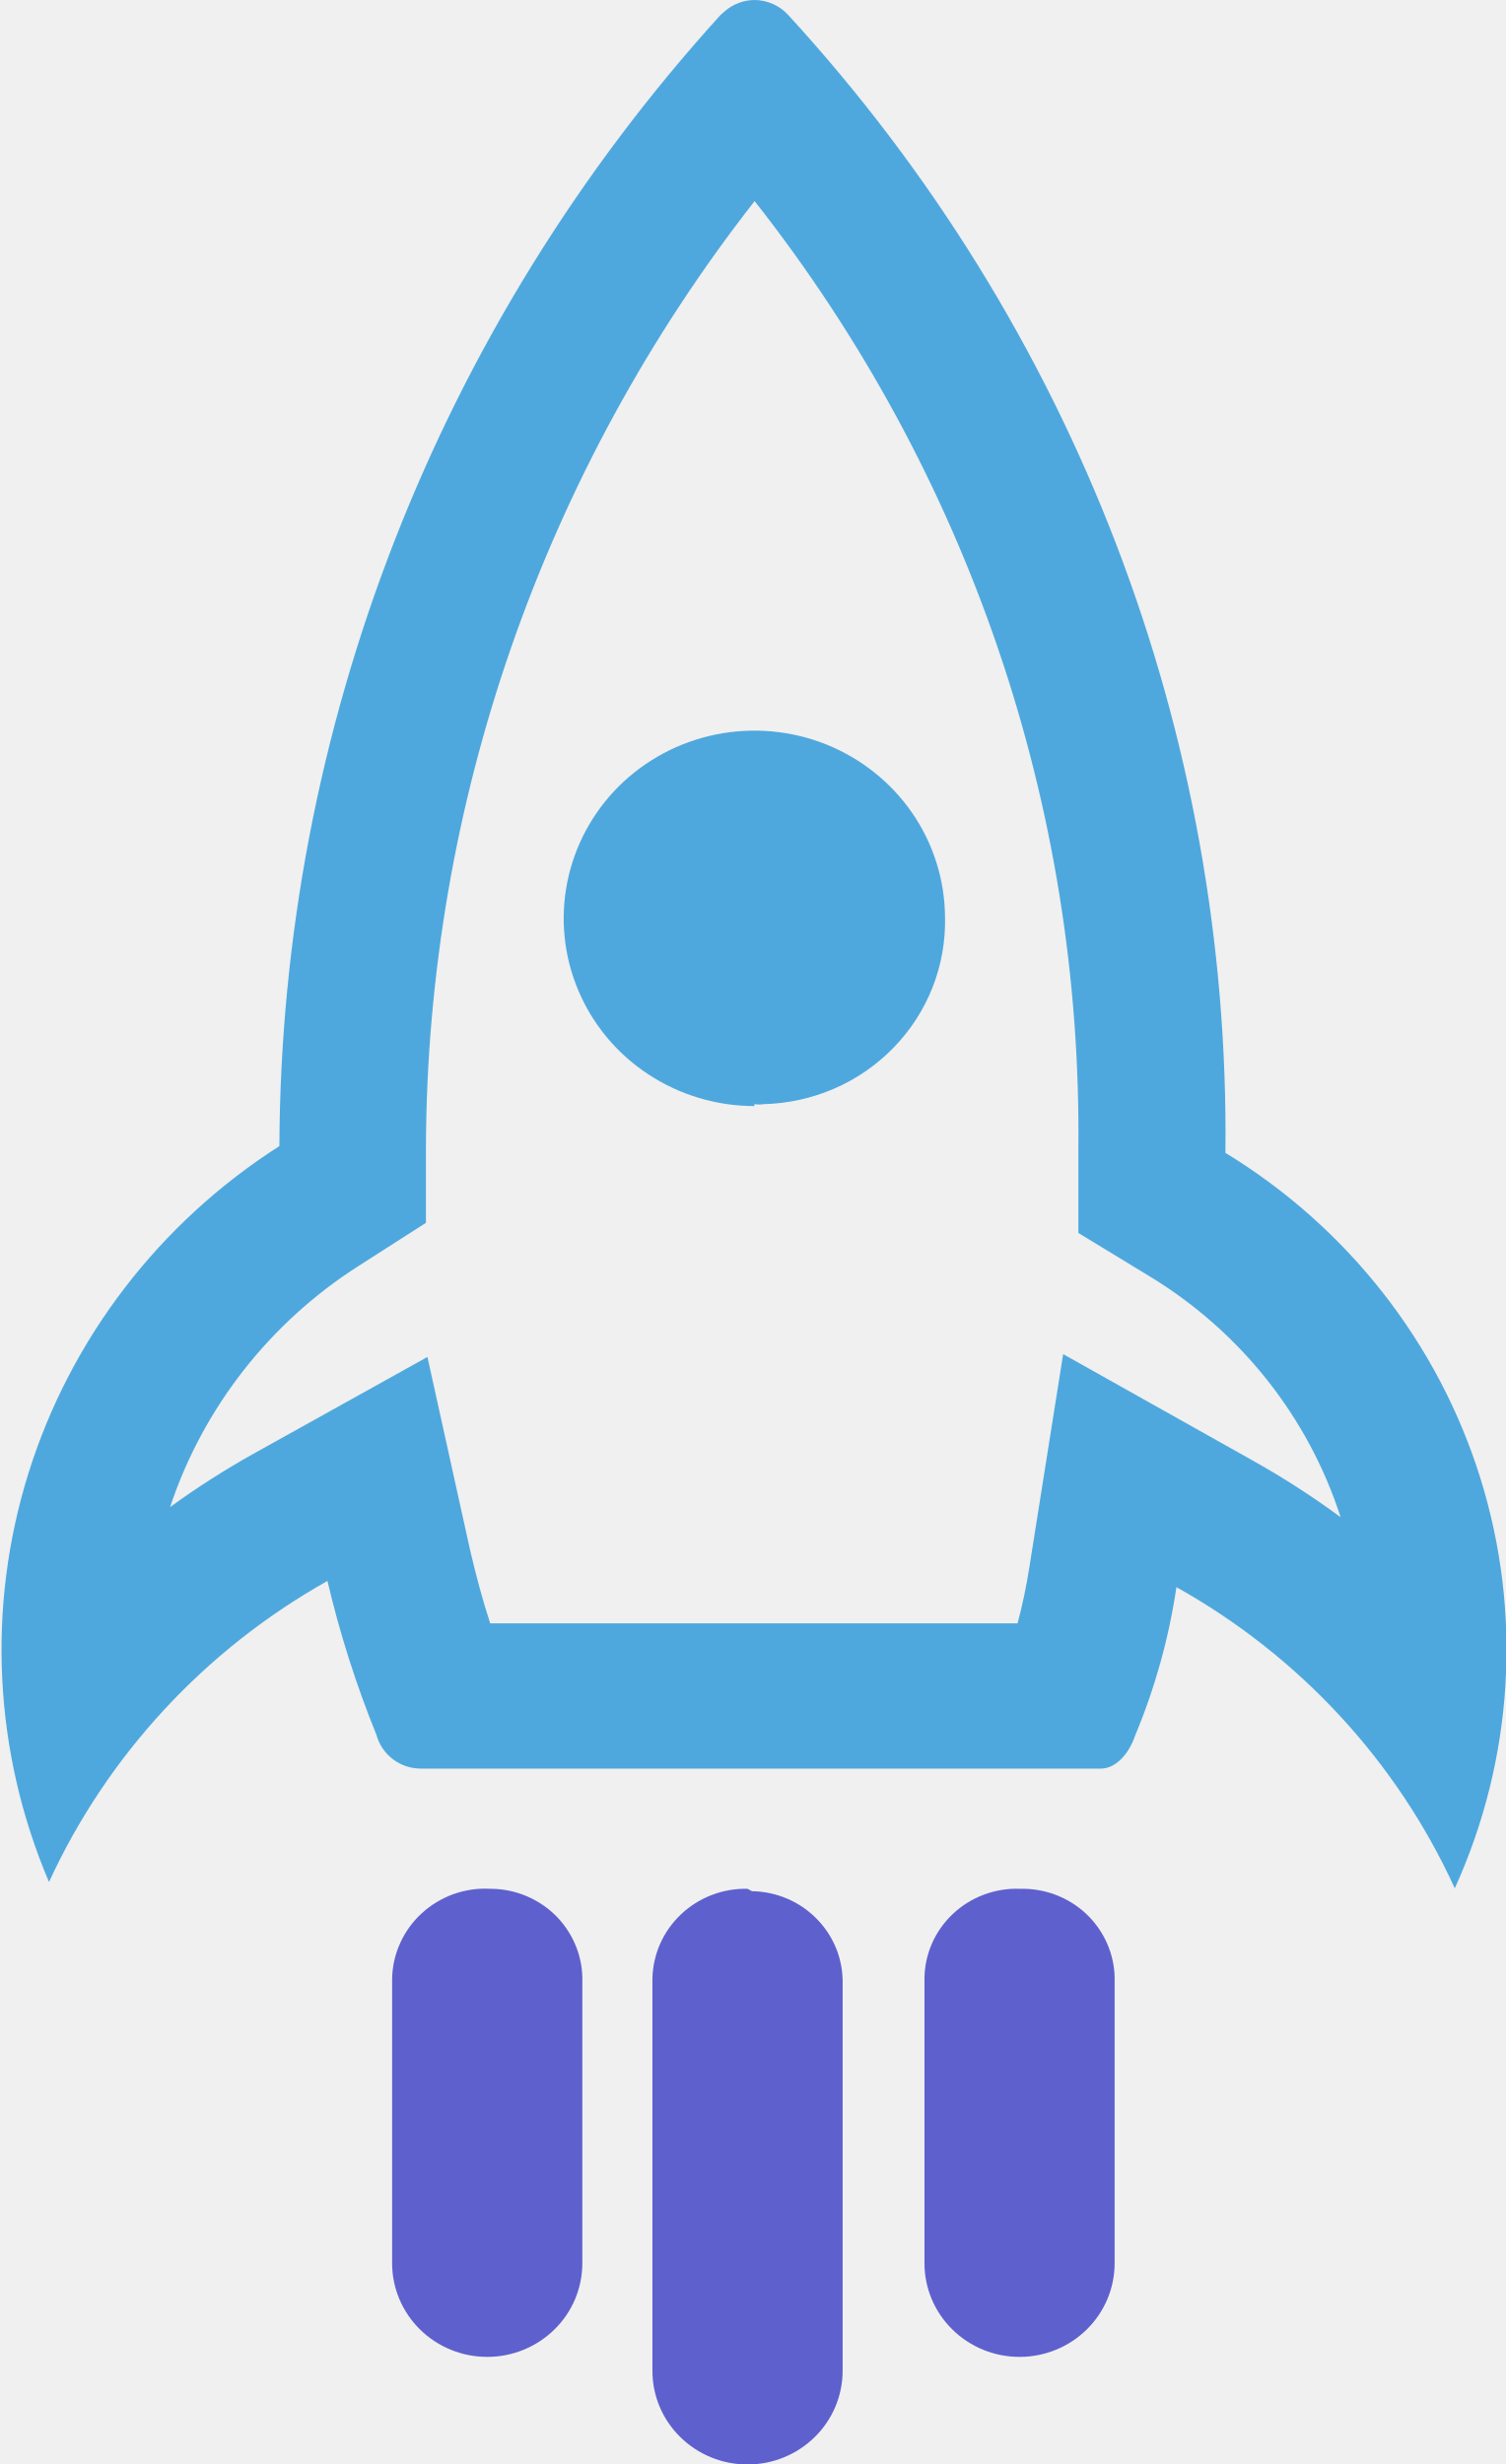
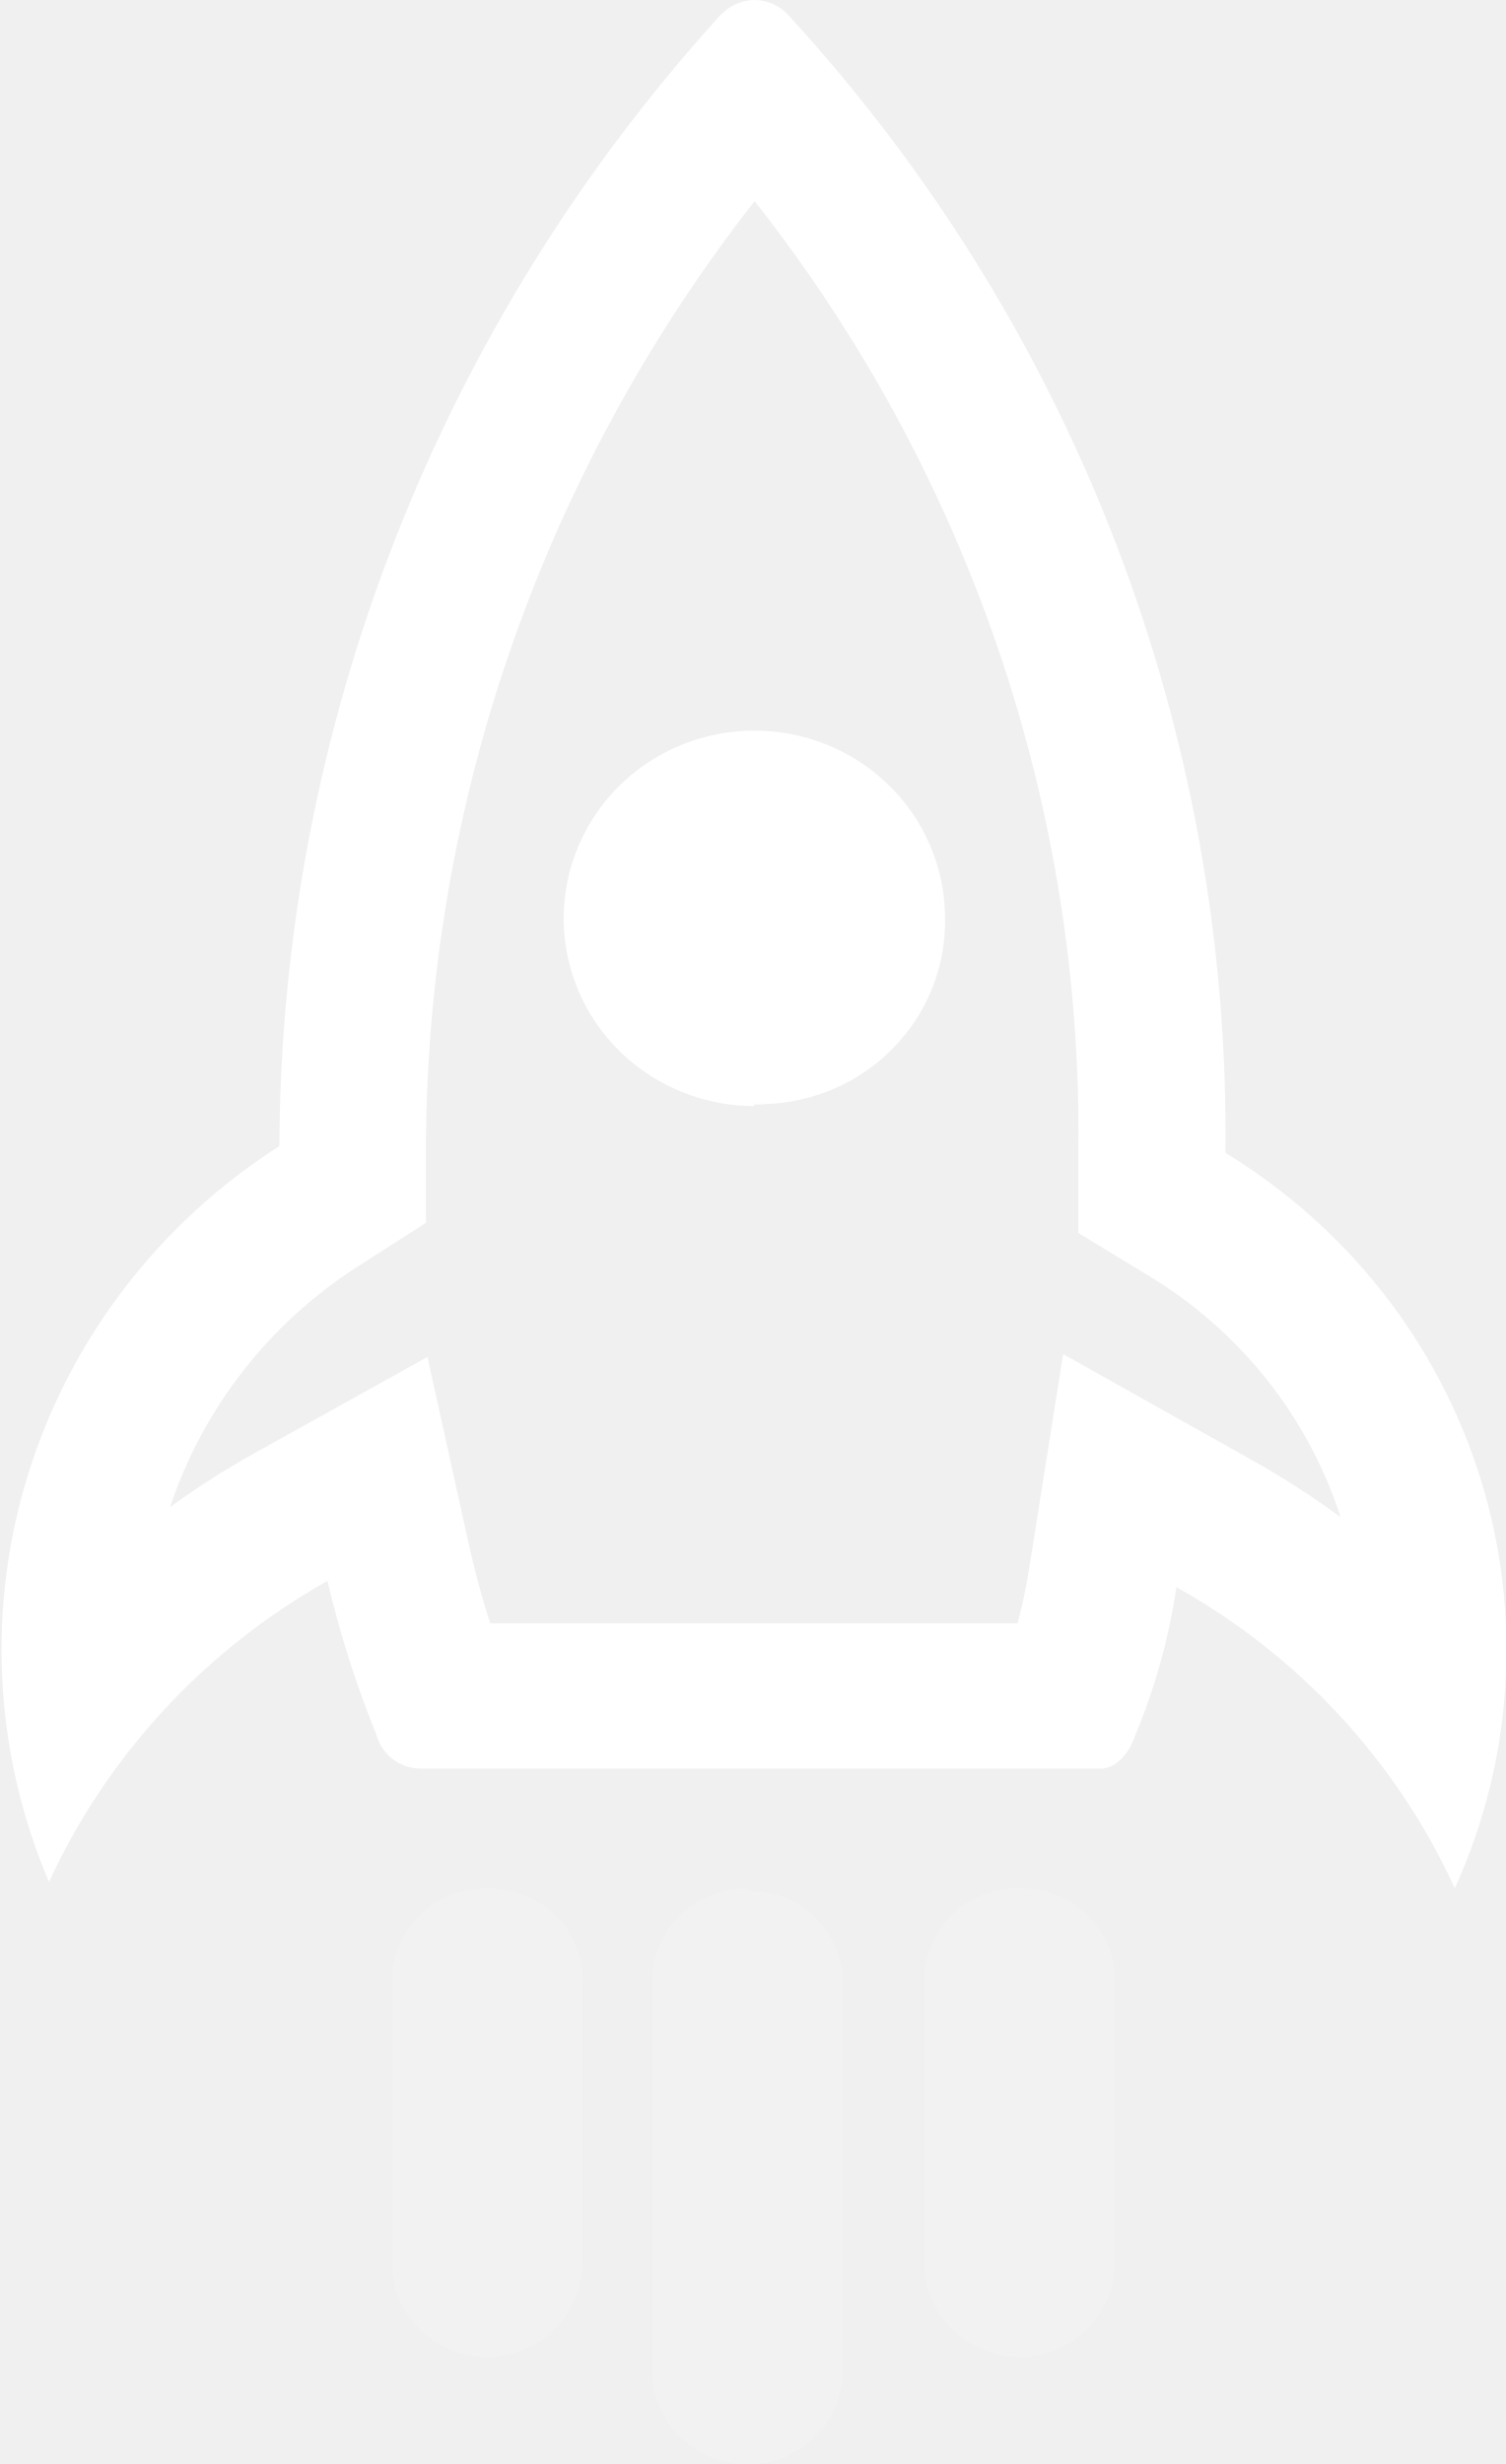
<svg xmlns="http://www.w3.org/2000/svg" width="22" height="36" viewBox="0 0 22 36" fill="none">
-   <path d="M11.021 2.933C14.147 6.901 15.816 11.794 15.755 16.816V18.014L16.787 18.642C18.119 19.448 19.113 20.699 19.587 22.167C19.171 21.86 18.735 21.58 18.283 21.328L15.533 19.784L15.039 22.9C14.996 23.175 14.939 23.448 14.867 23.718H7.162C7.047 23.366 6.954 23.013 6.868 22.646L6.245 19.826L3.71 21.236C3.286 21.473 2.877 21.734 2.485 22.019C2.968 20.568 3.941 19.324 5.242 18.494L6.223 17.866V16.752C6.241 11.751 7.93 6.895 11.029 2.933H11.021ZM11.029 0C10.868 0 10.713 0.058 10.592 0.162L10.527 0.219C6.398 4.766 4.105 10.645 4.082 16.745C2.33 17.864 1.033 19.554 0.417 21.52C-0.198 23.485 -0.092 25.601 0.716 27.497C1.568 25.645 2.991 24.106 4.784 23.098C4.964 23.864 5.203 24.616 5.5 25.347C5.538 25.487 5.621 25.611 5.738 25.701C5.854 25.79 5.997 25.839 6.145 25.84H16.085C16.285 25.84 16.486 25.65 16.586 25.354C16.876 24.659 17.078 23.932 17.188 23.189C18.984 24.193 20.408 25.734 21.255 27.589C22.112 25.702 22.245 23.573 21.629 21.597C21.012 19.621 19.689 17.932 17.904 16.844C17.974 10.708 15.694 4.772 11.516 0.219C11.454 0.15 11.377 0.095 11.292 0.058C11.207 0.02 11.115 0 11.021 0L11.029 0Z" fill="#4EA8DE" />
-   <path d="M11.022 16.16C10.472 16.16 9.934 15.999 9.476 15.699C9.018 15.399 8.661 14.972 8.45 14.472C8.238 13.972 8.182 13.421 8.288 12.89C8.394 12.358 8.657 11.87 9.044 11.485C9.432 11.101 9.926 10.838 10.465 10.73C11.004 10.622 11.563 10.673 12.073 10.877C12.582 11.082 13.019 11.43 13.328 11.878C13.636 12.326 13.803 12.854 13.807 13.396V13.396C13.816 13.747 13.754 14.096 13.626 14.424C13.497 14.751 13.304 15.05 13.058 15.304C12.812 15.558 12.518 15.762 12.191 15.904C11.865 16.046 11.514 16.123 11.158 16.132C11.113 16.139 11.067 16.139 11.022 16.132V16.16Z" fill="#4EA8DE" />
-   <path d="M14.896 27.596C14.717 27.59 14.538 27.62 14.371 27.683C14.203 27.746 14.05 27.842 13.921 27.964C13.792 28.086 13.688 28.232 13.617 28.394C13.546 28.556 13.508 28.731 13.507 28.907V33.067C13.507 33.43 13.653 33.778 13.914 34.034C14.174 34.291 14.527 34.435 14.896 34.435C15.264 34.435 15.618 34.291 15.878 34.034C16.139 33.778 16.285 33.43 16.285 33.067V28.964C16.291 28.788 16.261 28.613 16.197 28.448C16.134 28.284 16.037 28.134 15.914 28.006C15.791 27.879 15.643 27.777 15.479 27.707C15.315 27.636 15.139 27.599 14.96 27.596H14.896Z" fill="#5E60CE" />
-   <path d="M7.162 27.596C6.979 27.586 6.797 27.613 6.625 27.674C6.454 27.736 6.297 27.83 6.163 27.953C6.029 28.075 5.922 28.223 5.848 28.387C5.773 28.55 5.733 28.727 5.729 28.907V33.067C5.729 33.43 5.876 33.778 6.136 34.034C6.397 34.291 6.75 34.435 7.119 34.435C7.487 34.435 7.84 34.291 8.101 34.034C8.362 33.778 8.508 33.43 8.508 33.067V28.964C8.514 28.788 8.484 28.613 8.42 28.448C8.356 28.284 8.26 28.134 8.137 28.006C8.013 27.879 7.865 27.777 7.702 27.707C7.538 27.636 7.362 27.599 7.183 27.596H7.162Z" fill="#5E60CE" />
-   <path d="M10.921 27.596C10.743 27.592 10.565 27.623 10.398 27.687C10.232 27.751 10.08 27.846 9.951 27.968C9.822 28.09 9.718 28.235 9.646 28.397C9.575 28.558 9.536 28.731 9.532 28.907V34.639C9.532 35.002 9.678 35.35 9.939 35.606C10.2 35.863 10.553 36.007 10.921 36.007C11.29 36.007 11.643 35.863 11.904 35.606C12.164 35.35 12.311 35.002 12.311 34.639V28.999C12.316 28.823 12.287 28.648 12.223 28.483C12.159 28.319 12.063 28.169 11.939 28.042C11.816 27.914 11.668 27.812 11.505 27.742C11.341 27.671 11.164 27.634 10.986 27.631L10.921 27.596Z" fill="#5E60CE" />
+   <path d="M11.021 2.933C14.147 6.901 15.816 11.794 15.755 16.816V18.014L16.787 18.642C18.119 19.448 19.113 20.699 19.587 22.167C19.171 21.86 18.735 21.58 18.283 21.328L15.533 19.784L15.039 22.9C14.996 23.175 14.939 23.448 14.867 23.718H7.162C7.047 23.366 6.954 23.013 6.868 22.646L6.245 19.826L3.71 21.236C3.286 21.473 2.877 21.734 2.485 22.019C2.968 20.568 3.941 19.324 5.242 18.494L6.223 17.866V16.752C6.241 11.751 7.93 6.895 11.029 2.933H11.021ZM11.029 0C10.868 0 10.713 0.058 10.592 0.162L10.527 0.219C6.398 4.766 4.105 10.645 4.082 16.745C2.33 17.864 1.033 19.554 0.417 21.52C-0.198 23.485 -0.092 25.601 0.716 27.497C1.568 25.645 2.991 24.106 4.784 23.098C4.964 23.864 5.203 24.616 5.5 25.347C5.538 25.487 5.621 25.611 5.738 25.701C5.854 25.79 5.997 25.839 6.145 25.84H16.085C16.285 25.84 16.486 25.65 16.586 25.354C16.876 24.659 17.078 23.932 17.188 23.189C18.984 24.193 20.408 25.734 21.255 27.589C22.112 25.702 22.245 23.573 21.629 21.597C21.012 19.621 19.689 17.932 17.904 16.844C17.974 10.708 15.694 4.772 11.516 0.219C11.454 0.15 11.377 0.095 11.292 0.058C11.207 0.02 11.115 0 11.021 0L11.029 0Z" fill="#FFFFFF" />
+   <path d="M11.022 16.16C10.472 16.16 9.934 15.999 9.476 15.699C9.018 15.399 8.661 14.972 8.45 14.472C8.238 13.972 8.182 13.421 8.288 12.89C8.394 12.358 8.657 11.87 9.044 11.485C9.432 11.101 9.926 10.838 10.465 10.73C11.004 10.622 11.563 10.673 12.073 10.877C12.582 11.082 13.019 11.43 13.328 11.878C13.636 12.326 13.803 12.854 13.807 13.396V13.396C13.816 13.747 13.754 14.096 13.626 14.424C13.497 14.751 13.304 15.05 13.058 15.304C12.812 15.558 12.518 15.762 12.191 15.904C11.865 16.046 11.514 16.123 11.158 16.132C11.113 16.139 11.067 16.139 11.022 16.132V16.16Z" fill="#FFFFFF" />
+   <path d="M14.896 27.596C14.717 27.59 14.538 27.62 14.371 27.683C14.203 27.746 14.05 27.842 13.921 27.964C13.792 28.086 13.688 28.232 13.617 28.394C13.546 28.556 13.508 28.731 13.507 28.907V33.067C13.507 33.43 13.653 33.778 13.914 34.034C14.174 34.291 14.527 34.435 14.896 34.435C15.264 34.435 15.618 34.291 15.878 34.034C16.139 33.778 16.285 33.43 16.285 33.067V28.964C16.291 28.788 16.261 28.613 16.197 28.448C16.134 28.284 16.037 28.134 15.914 28.006C15.791 27.879 15.643 27.777 15.479 27.707C15.315 27.636 15.139 27.599 14.96 27.596H14.896Z" fill="#F2F2F2" />
+   <path d="M7.162 27.596C6.979 27.586 6.797 27.613 6.625 27.674C6.454 27.736 6.297 27.83 6.163 27.953C6.029 28.075 5.922 28.223 5.848 28.387C5.773 28.55 5.733 28.727 5.729 28.907V33.067C5.729 33.43 5.876 33.778 6.136 34.034C6.397 34.291 6.75 34.435 7.119 34.435C7.487 34.435 7.84 34.291 8.101 34.034C8.362 33.778 8.508 33.43 8.508 33.067V28.964C8.514 28.788 8.484 28.613 8.42 28.448C8.356 28.284 8.26 28.134 8.137 28.006C8.013 27.879 7.865 27.777 7.702 27.707C7.538 27.636 7.362 27.599 7.183 27.596H7.162Z" fill="#F2F2F2" />
+   <path d="M10.921 27.596C10.743 27.592 10.565 27.623 10.398 27.687C10.232 27.751 10.08 27.846 9.951 27.968C9.822 28.09 9.718 28.235 9.646 28.397C9.575 28.558 9.536 28.731 9.532 28.907V34.639C9.532 35.002 9.678 35.35 9.939 35.606C10.2 35.863 10.553 36.007 10.921 36.007C11.29 36.007 11.643 35.863 11.904 35.606C12.164 35.35 12.311 35.002 12.311 34.639V28.999C12.316 28.823 12.287 28.648 12.223 28.483C12.159 28.319 12.063 28.169 11.939 28.042C11.816 27.914 11.668 27.812 11.505 27.742C11.341 27.671 11.164 27.634 10.986 27.631L10.921 27.596Z" fill="#F2F2F2" />
</svg>
